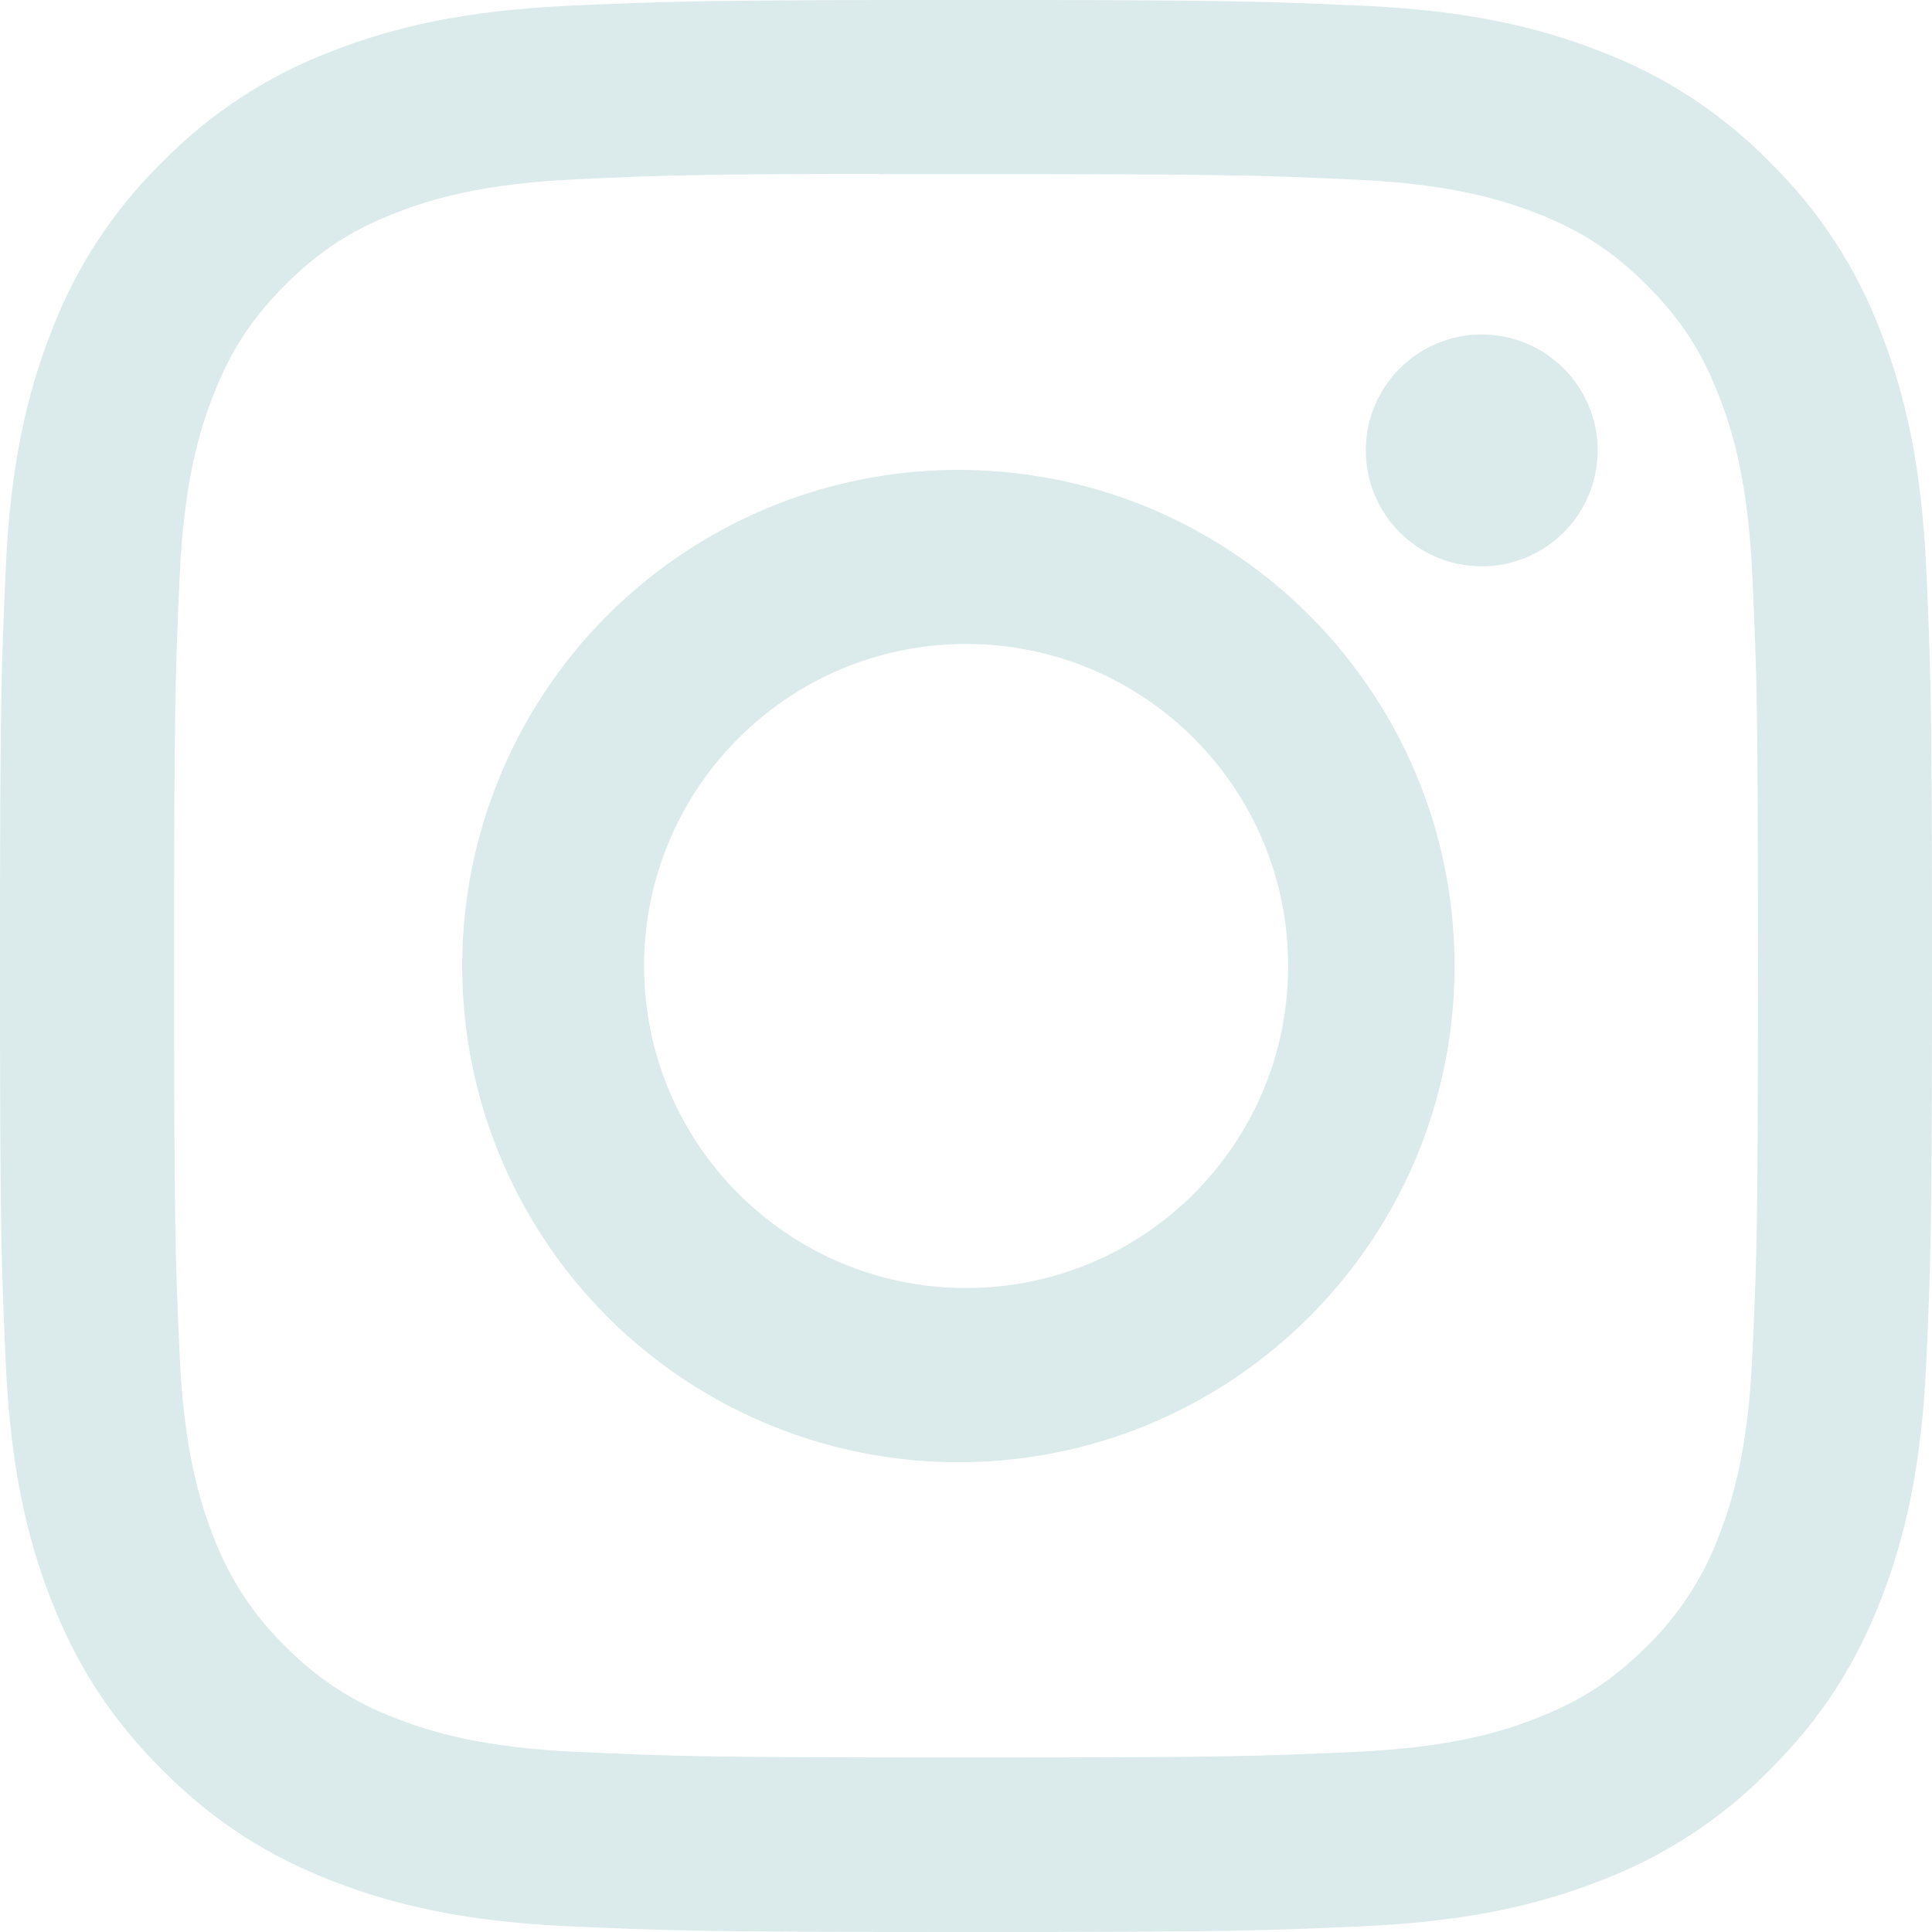
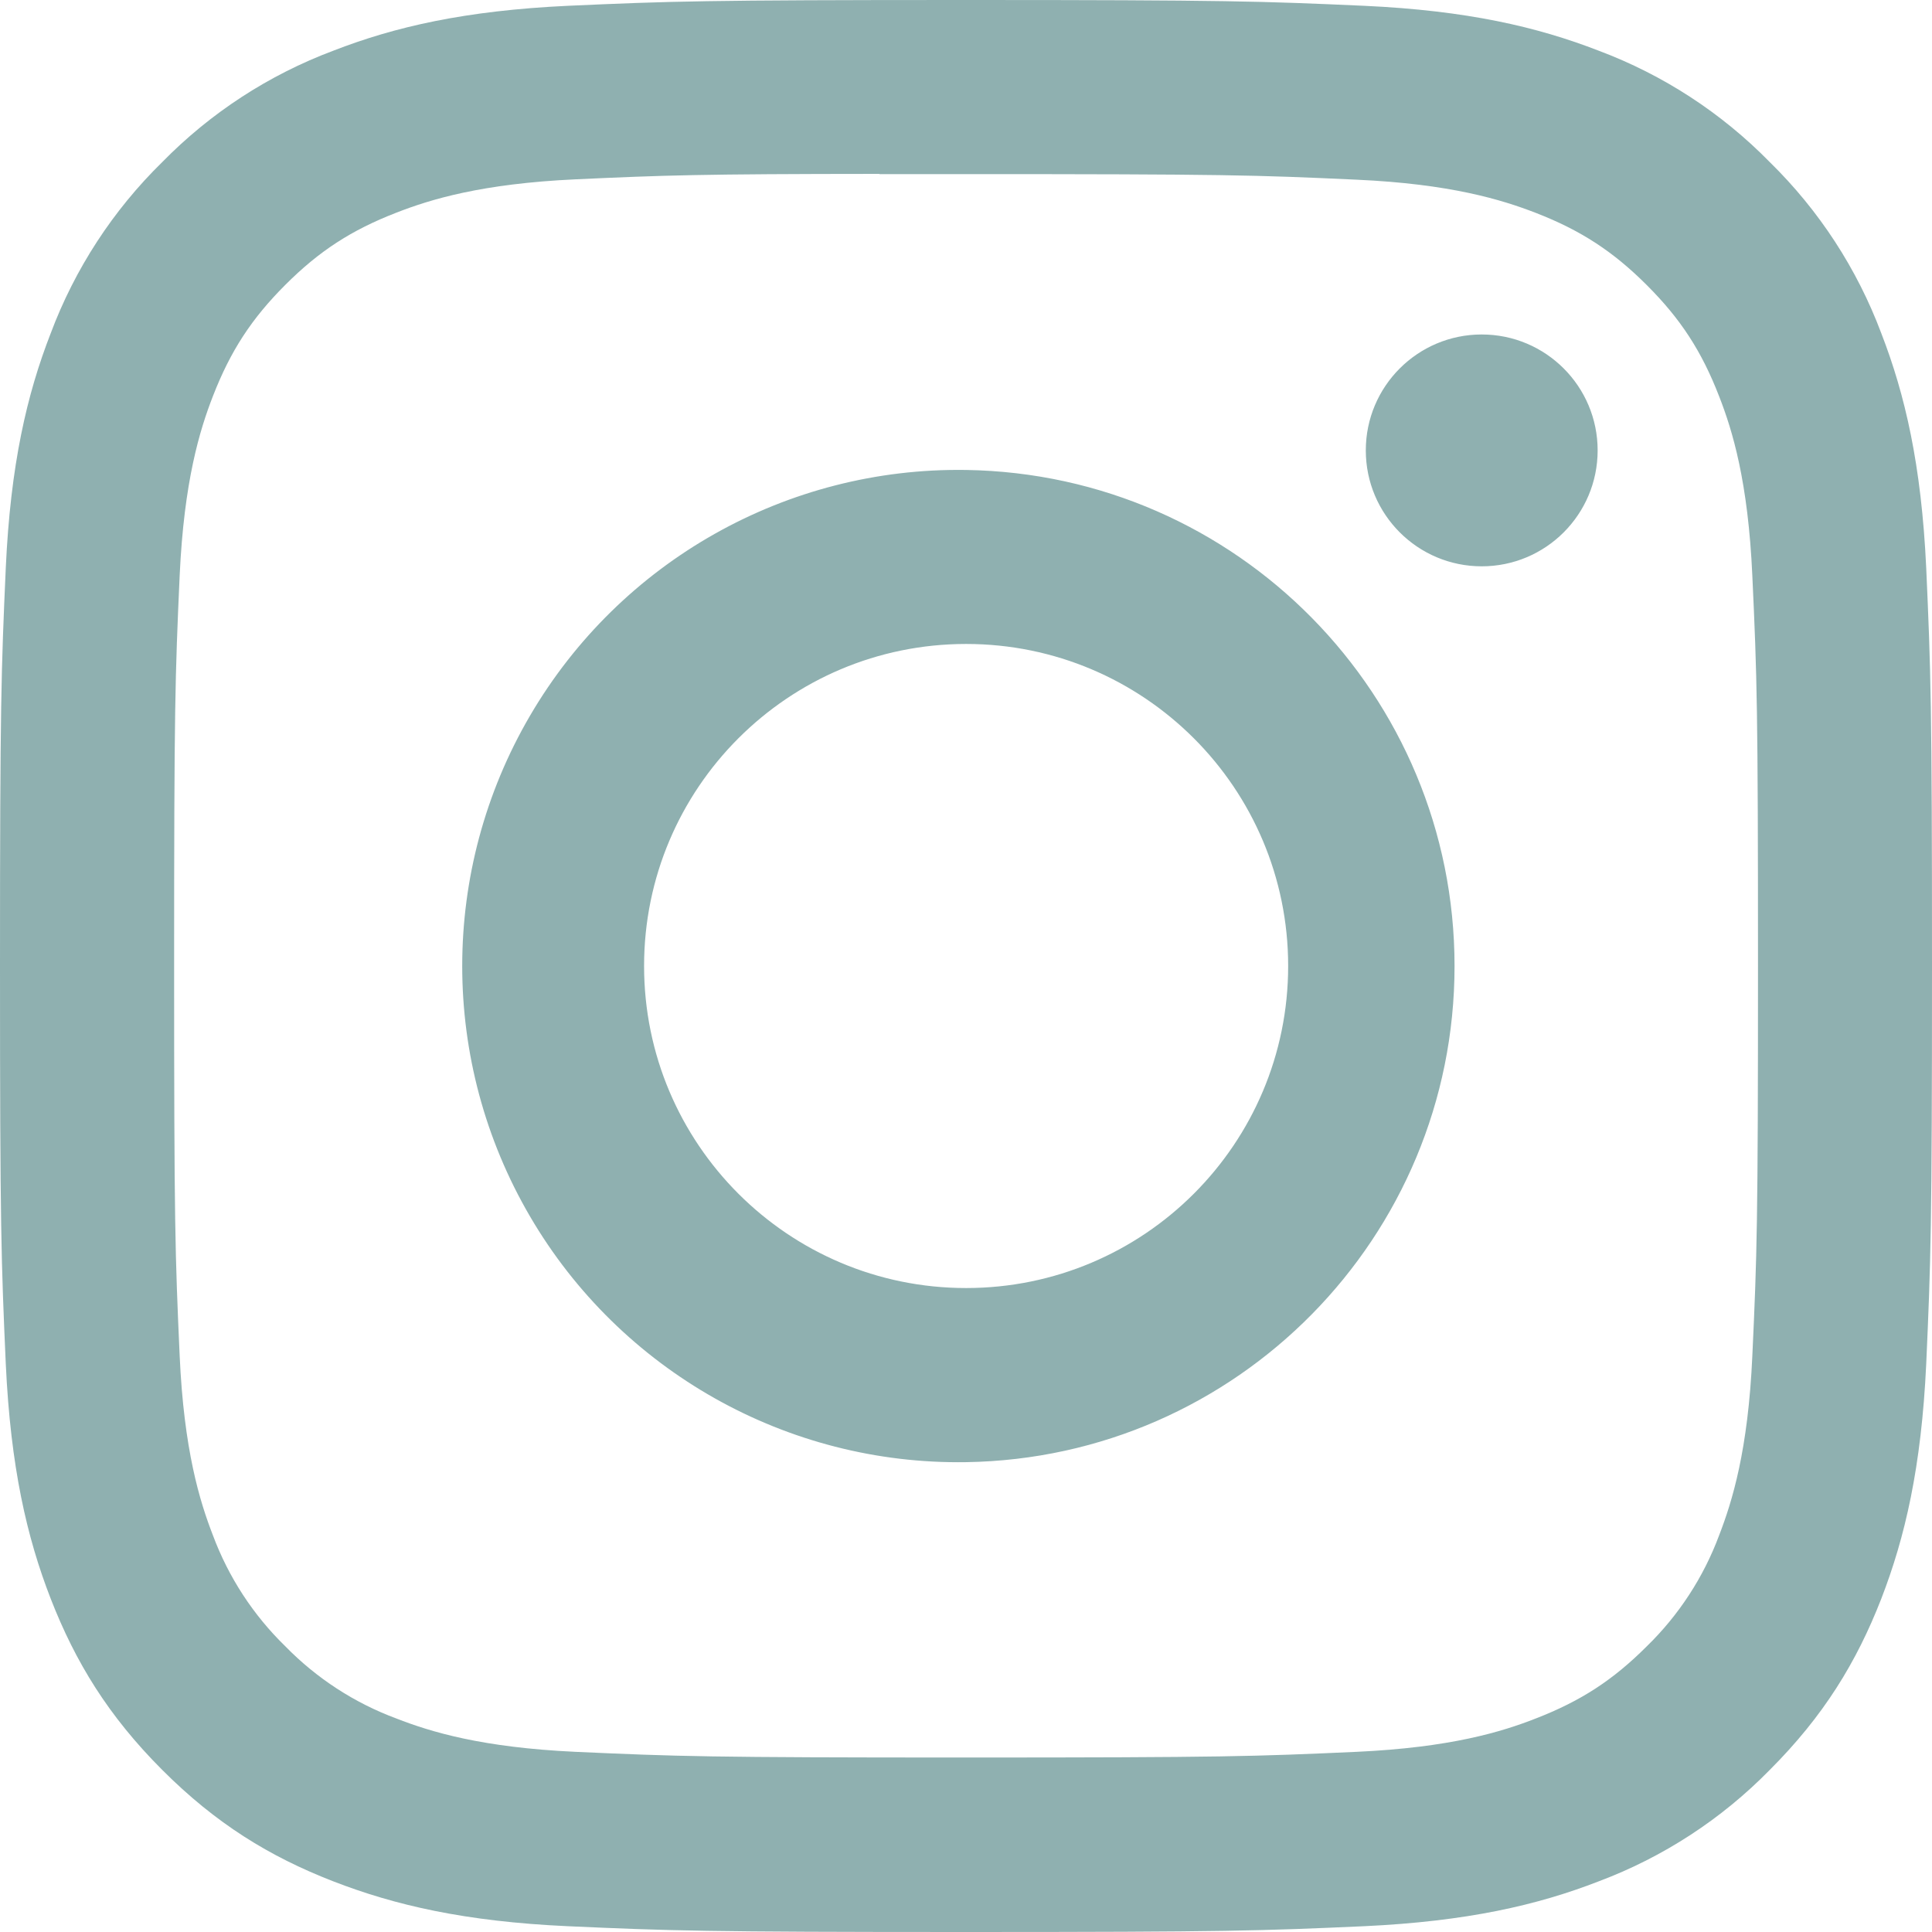
- <svg xmlns="http://www.w3.org/2000/svg" width="16" height="16" fill="#DBEAEA" class="bi bi-instagram" viewBox="0 0 16 16">
+ <svg xmlns="http://www.w3.org/2000/svg" width="16" height="16" fill="#8fb0b0" class="bi bi-instagram" viewBox="0 0 16 16">
  <path d="M8 0C5.829 0 5.556.01 4.703.048 3.85.088 3.269.222 2.76.42a3.9 3.9 0 0 0-1.417.923A3.9 3.9 0 0 0 .42 2.76C.222 3.268.087 3.85.048 4.7.01 5.555 0 5.827 0 8.001c0 2.172.01 2.444.048 3.297.04.852.174 1.433.372 1.942.205.526.478.972.923 1.417.444.445.89.719 1.416.923.51.198 1.09.333 1.942.372C5.555 15.99 5.827 16 8 16s2.444-.01 3.298-.048c.851-.04 1.434-.174 1.943-.372a3.9 3.9 0 0 0 1.416-.923c.445-.445.718-.891.923-1.417.197-.509.332-1.09.372-1.942C15.99 10.445 16 10.173 16 8s-.01-2.445-.048-3.299c-.04-.851-.175-1.433-.372-1.941a3.9 3.9 0 0 0-.923-1.417A3.9 3.9 0 0 0 13.24.42c-.51-.198-1.092-.333-1.943-.372C10.443.01 10.172 0 7.998 0zm-.717 1.442h.718c2.136 0 2.389.007 3.232.046.78.035 1.204.166 1.486.275.373.145.64.319.92.599s.453.546.598.92c.11.281.24.705.275 1.485.039.843.047 1.096.047 3.231s-.008 2.389-.047 3.232c-.035.78-.166 1.203-.275 1.485a2.5 2.5 0 0 1-.599.919c-.28.28-.546.453-.92.598-.28.11-.704.24-1.485.276-.843.038-1.096.047-3.232.047s-2.39-.009-3.233-.047c-.78-.036-1.203-.166-1.485-.276a2.5 2.5 0 0 1-.92-.598 2.5 2.5 0 0 1-.6-.92c-.109-.281-.24-.705-.275-1.485-.038-.843-.046-1.096-.046-3.233s.008-2.388.046-3.231c.036-.78.166-1.204.276-1.486.145-.373.319-.64.599-.92s.546-.453.92-.598c.282-.11.705-.24 1.485-.276.738-.034 1.024-.044 2.515-.045zm4.988 1.328a.96.96 0 1 0 0 1.92.96.96 0 0 0 0-1.92m-4.27 1.122a4.109 4.109 0 1 0 0 8.217 4.109 4.109 0 0 0 0-8.217m0 1.441a2.667 2.667 0 1 1 0 5.334 2.667 2.667 0 0 1 0-5.334" />
</svg>
